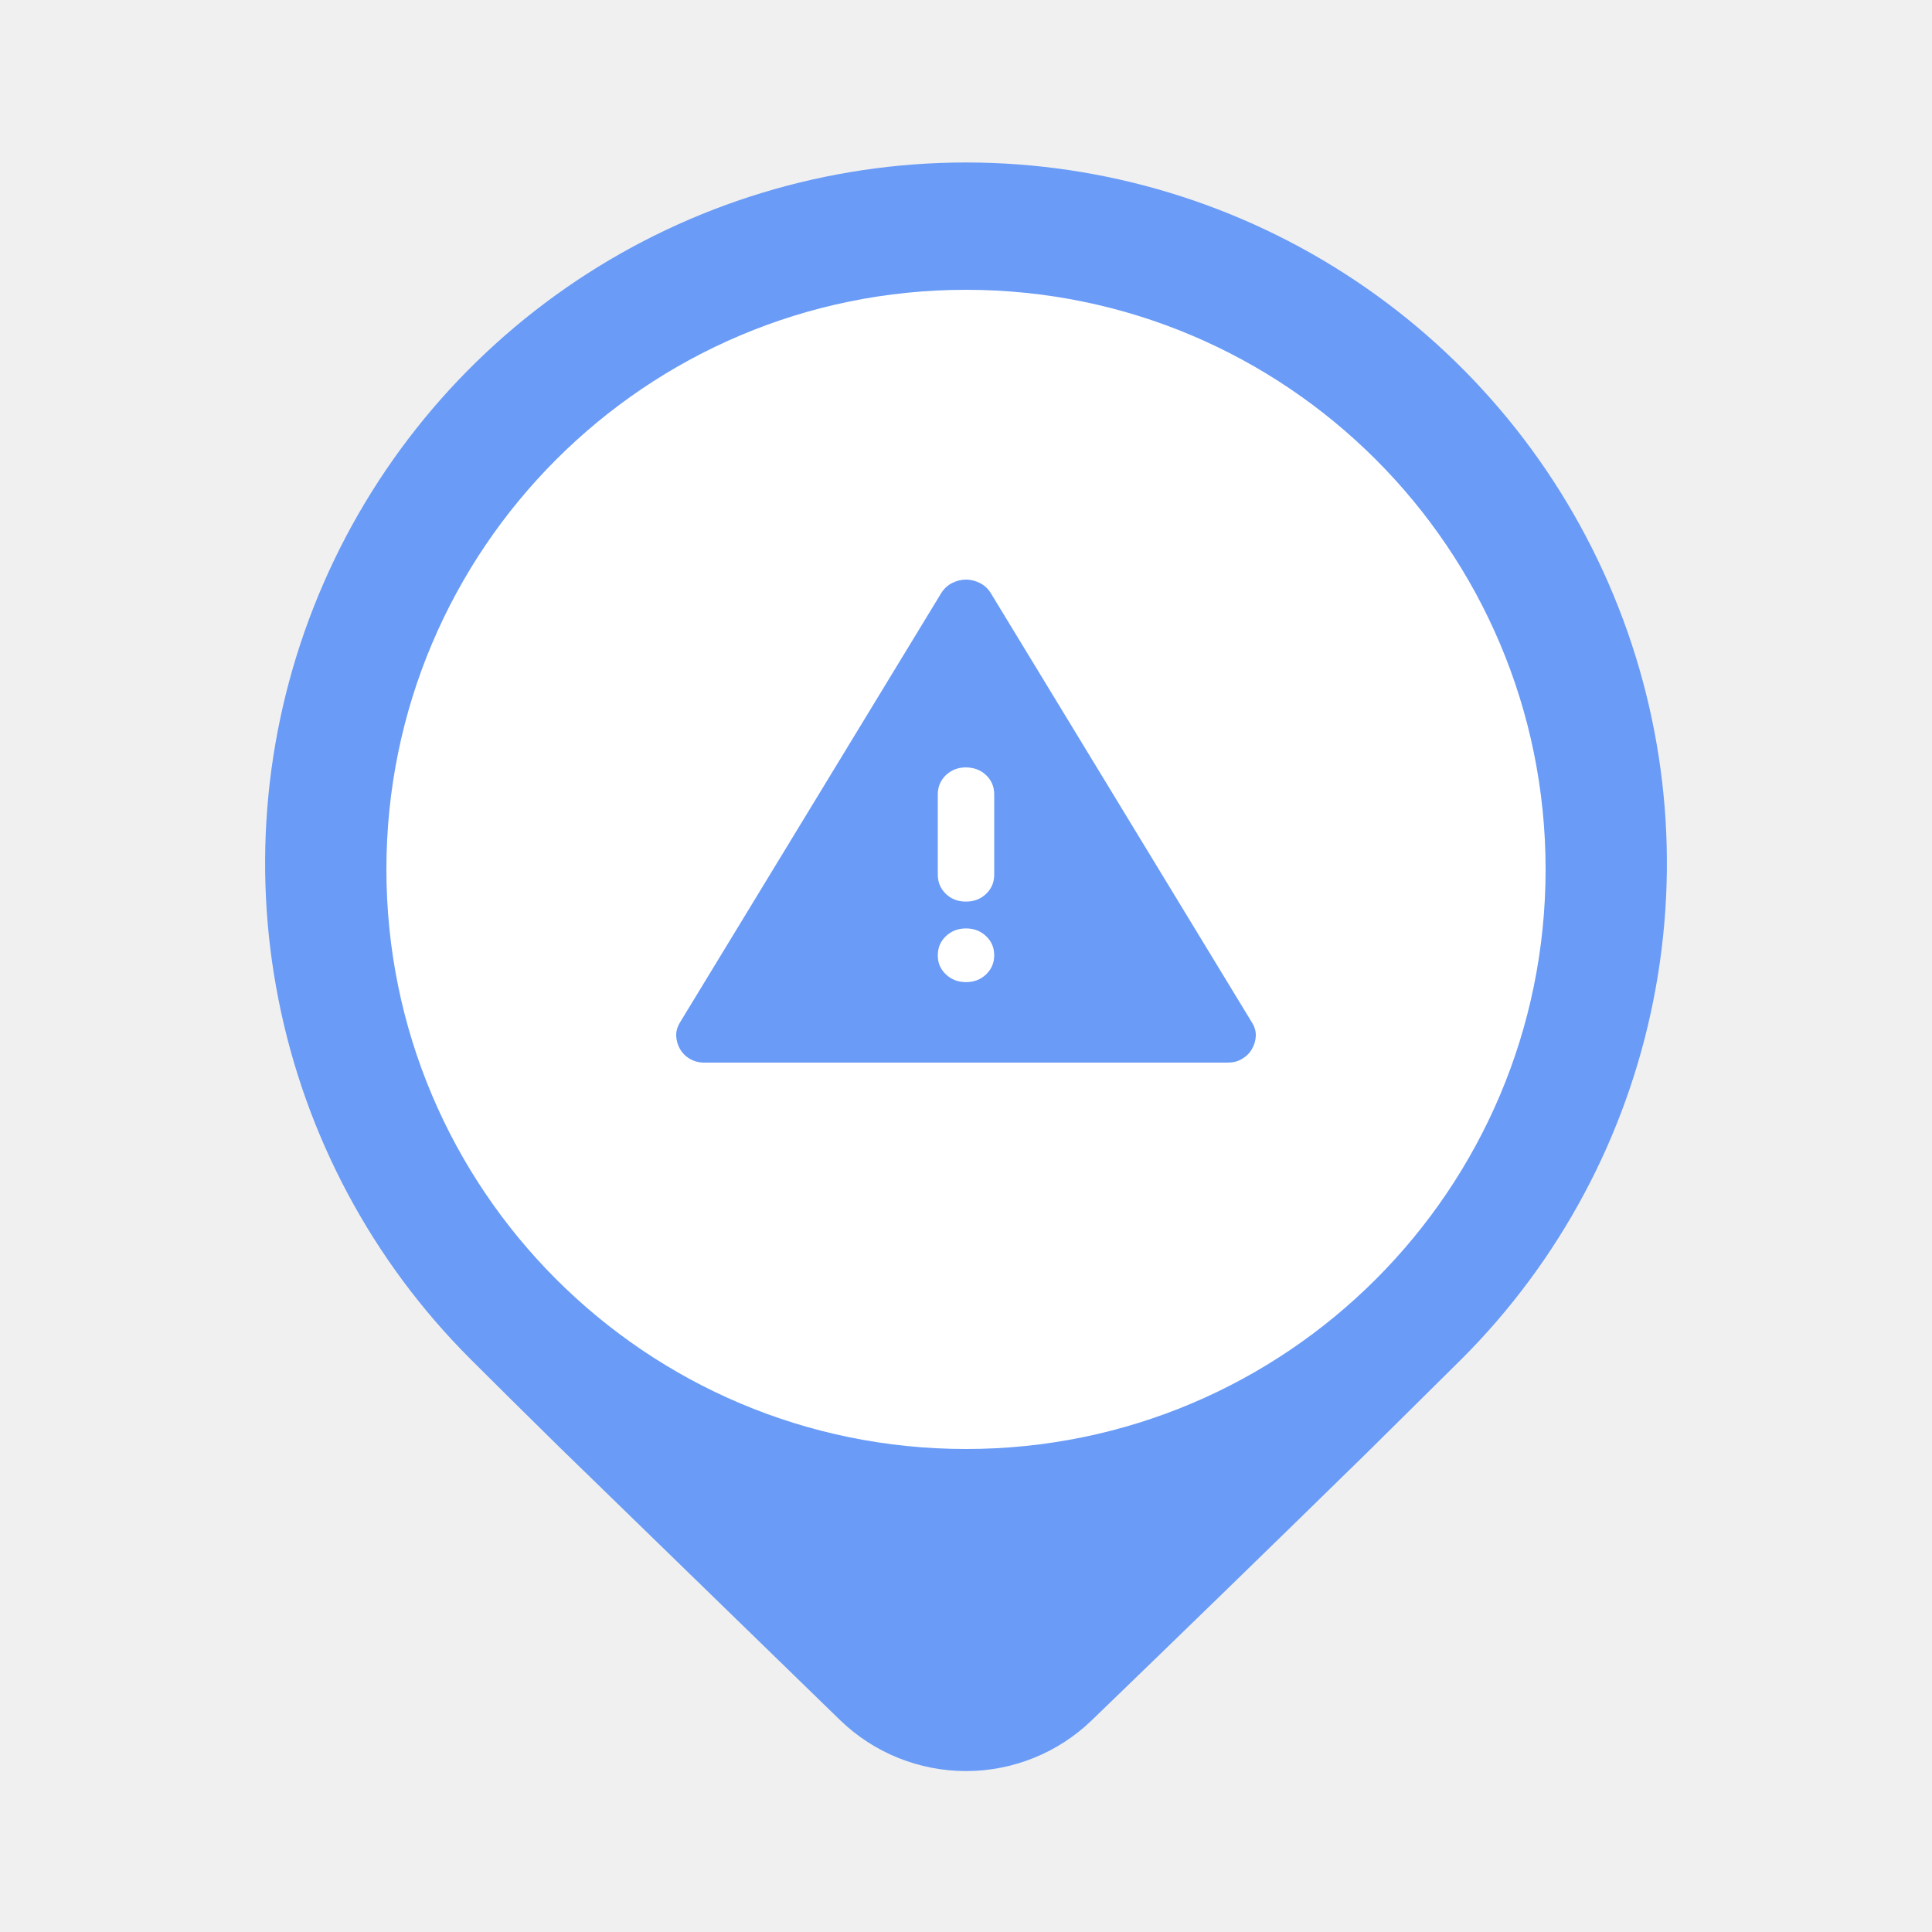
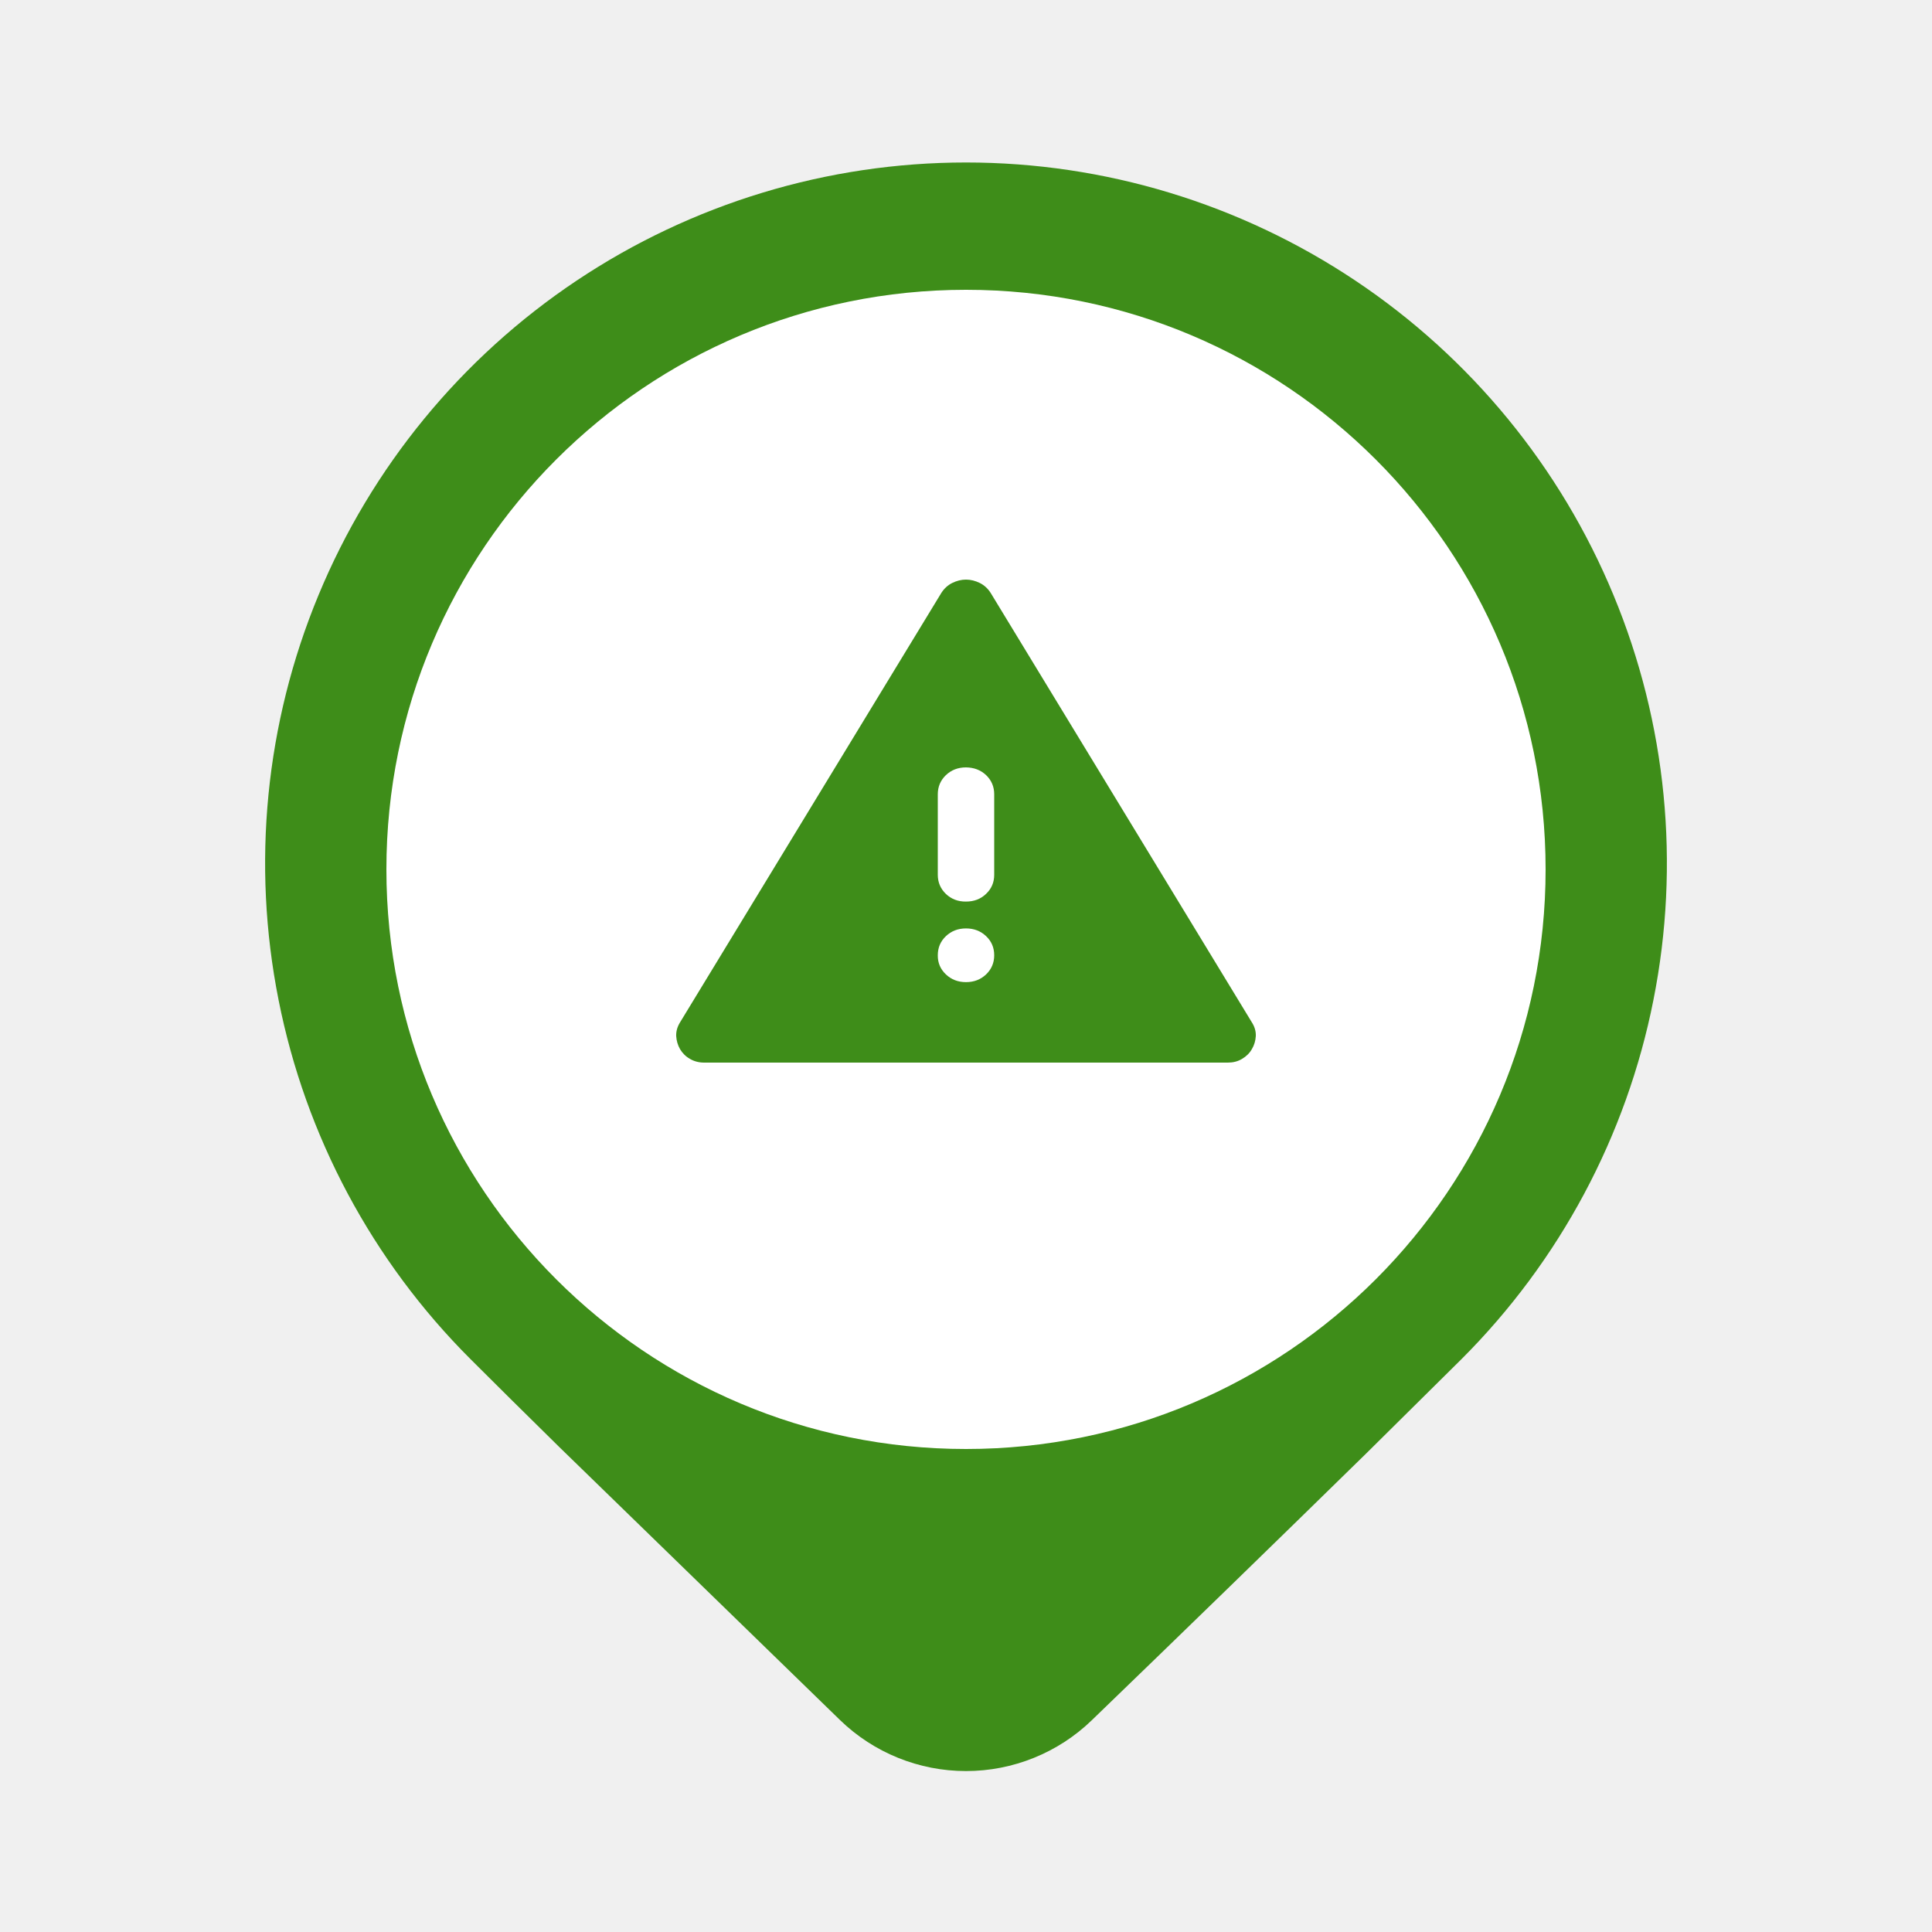
<svg xmlns="http://www.w3.org/2000/svg" width="20" height="20" viewBox="0 0 20 20" fill="none">
-   <path d="M14.142 15.047L15.131 14.068C16.145 13.054 16.837 11.761 17.116 10.353C17.396 8.946 17.253 7.487 16.703 6.161C16.154 4.835 15.224 3.702 14.031 2.905C12.838 2.108 11.435 1.682 10 1.682C8.565 1.682 7.162 2.108 5.969 2.905C4.776 3.702 3.846 4.835 3.297 6.161C2.747 7.487 2.604 8.946 2.884 10.353C3.163 11.761 3.854 13.054 4.869 14.068C5.116 14.315 5.422 14.618 5.787 14.977L8.697 17.807C9.046 18.145 9.514 18.334 10 18.334C10.486 18.334 10.954 18.145 11.303 17.807C12.253 16.89 13.199 15.97 14.142 15.047ZM10 5.833C10.166 5.833 10.325 5.899 10.442 6.016C10.559 6.134 10.625 6.293 10.625 6.458V8.333H12.708C12.874 8.333 13.033 8.399 13.15 8.516C13.268 8.634 13.333 8.793 13.333 8.958C13.333 9.124 13.268 9.283 13.15 9.4C13.033 9.518 12.874 9.583 12.708 9.583H10.625V11.458C10.625 11.624 10.559 11.783 10.442 11.9C10.325 12.018 10.166 12.083 10 12.083C9.834 12.083 9.675 12.018 9.558 11.9C9.441 11.783 9.375 11.624 9.375 11.458V9.583H7.292C7.126 9.583 6.967 9.518 6.85 9.4C6.732 9.283 6.667 9.124 6.667 8.958C6.667 8.793 6.732 8.634 6.85 8.516C6.967 8.399 7.126 8.333 7.292 8.333H9.375V6.458C9.375 6.293 9.441 6.134 9.558 6.016C9.675 5.899 9.834 5.833 10 5.833Z" fill="#699BF7" />
-   <circle cx="10.5" cy="8.5" r="4.5" fill="#699BF7" />
+   <path d="M14.142 15.047L15.131 14.068C16.145 13.054 16.837 11.761 17.116 10.353C17.396 8.946 17.253 7.487 16.703 6.161C16.154 4.835 15.224 3.702 14.031 2.905C12.838 2.108 11.435 1.682 10 1.682C8.565 1.682 7.162 2.108 5.969 2.905C4.776 3.702 3.846 4.835 3.297 6.161C2.747 7.487 2.604 8.946 2.884 10.353C3.163 11.761 3.854 13.054 4.869 14.068C5.116 14.315 5.422 14.618 5.787 14.977L8.697 17.807C9.046 18.145 9.514 18.334 10 18.334C10.486 18.334 10.954 18.145 11.303 17.807C12.253 16.89 13.199 15.97 14.142 15.047ZM10 5.833C10.166 5.833 10.325 5.899 10.442 6.016C10.559 6.134 10.625 6.293 10.625 6.458V8.333H12.708C12.874 8.333 13.033 8.399 13.15 8.516C13.268 8.634 13.333 8.793 13.333 8.958C13.333 9.124 13.268 9.283 13.15 9.4C13.033 9.518 12.874 9.583 12.708 9.583H10.625V11.458C10.625 11.624 10.559 11.783 10.442 11.9C10.325 12.018 10.166 12.083 10 12.083C9.834 12.083 9.675 12.018 9.558 11.9C9.441 11.783 9.375 11.624 9.375 11.458V9.583H7.292C7.126 9.583 6.967 9.518 6.85 9.4C6.732 9.283 6.667 9.124 6.667 8.958C6.667 8.793 6.732 8.634 6.85 8.516C6.967 8.399 7.126 8.333 7.292 8.333H9.375V6.458C9.375 6.293 9.441 6.134 9.558 6.016C9.675 5.899 9.834 5.833 10 5.833Z" fill="#3E8D19" />
+   <circle cx="10.5" cy="8.5" r="4.5" fill="#3E8D19" />
  <circle cx="10" cy="9" r="6" fill="white" />
-   <path d="M7.289 11C7.235 11 7.186 10.987 7.143 10.962C7.099 10.937 7.065 10.903 7.04 10.861C7.016 10.819 7.003 10.774 7 10.726C6.998 10.677 7.011 10.63 7.04 10.583L9.744 6.139C9.773 6.093 9.811 6.058 9.857 6.035C9.904 6.012 9.951 6 10 6C10.048 6 10.096 6.012 10.143 6.035C10.189 6.058 10.227 6.093 10.256 6.139L12.959 10.583C12.989 10.63 13.002 10.677 13 10.726C12.997 10.774 12.984 10.82 12.959 10.861C12.935 10.903 12.901 10.936 12.857 10.962C12.813 10.988 12.765 11 12.711 11H7.289ZM10 10.167C10.083 10.167 10.152 10.14 10.208 10.087C10.264 10.033 10.292 9.967 10.292 9.889C10.292 9.81 10.264 9.744 10.208 9.691C10.152 9.638 10.083 9.611 10 9.611C9.917 9.611 9.848 9.638 9.792 9.691C9.736 9.744 9.708 9.81 9.708 9.889C9.707 9.967 9.735 10.033 9.792 10.087C9.848 10.14 9.917 10.167 10 10.167ZM10 9.333C10.083 9.333 10.152 9.307 10.208 9.253C10.264 9.2 10.292 9.134 10.292 9.056V8.222C10.292 8.144 10.264 8.078 10.208 8.024C10.152 7.971 10.082 7.945 10 7.944C9.917 7.944 9.848 7.971 9.792 8.024C9.736 8.078 9.708 8.144 9.708 8.222V9.056C9.708 9.134 9.736 9.2 9.792 9.254C9.848 9.307 9.917 9.334 10 9.333Z" fill="#699BF7" />
+   <path d="M7.289 11C7.235 11 7.186 10.987 7.143 10.962C7.099 10.937 7.065 10.903 7.04 10.861C7.016 10.819 7.003 10.774 7 10.726C6.998 10.677 7.011 10.63 7.04 10.583L9.744 6.139C9.773 6.093 9.811 6.058 9.857 6.035C9.904 6.012 9.951 6 10 6C10.048 6 10.096 6.012 10.143 6.035C10.189 6.058 10.227 6.093 10.256 6.139L12.959 10.583C12.989 10.63 13.002 10.677 13 10.726C12.997 10.774 12.984 10.82 12.959 10.861C12.935 10.903 12.901 10.936 12.857 10.962C12.813 10.988 12.765 11 12.711 11H7.289ZM10 10.167C10.083 10.167 10.152 10.14 10.208 10.087C10.264 10.033 10.292 9.967 10.292 9.889C10.292 9.81 10.264 9.744 10.208 9.691C10.152 9.638 10.083 9.611 10 9.611C9.917 9.611 9.848 9.638 9.792 9.691C9.736 9.744 9.708 9.81 9.708 9.889C9.707 9.967 9.735 10.033 9.792 10.087C9.848 10.14 9.917 10.167 10 10.167ZM10 9.333C10.083 9.333 10.152 9.307 10.208 9.253C10.264 9.2 10.292 9.134 10.292 9.056V8.222C10.292 8.144 10.264 8.078 10.208 8.024C10.152 7.971 10.082 7.945 10 7.944C9.917 7.944 9.848 7.971 9.792 8.024C9.736 8.078 9.708 8.144 9.708 8.222V9.056C9.708 9.134 9.736 9.2 9.792 9.254C9.848 9.307 9.917 9.334 10 9.333Z" fill="#3E8D19" />
</svg>
